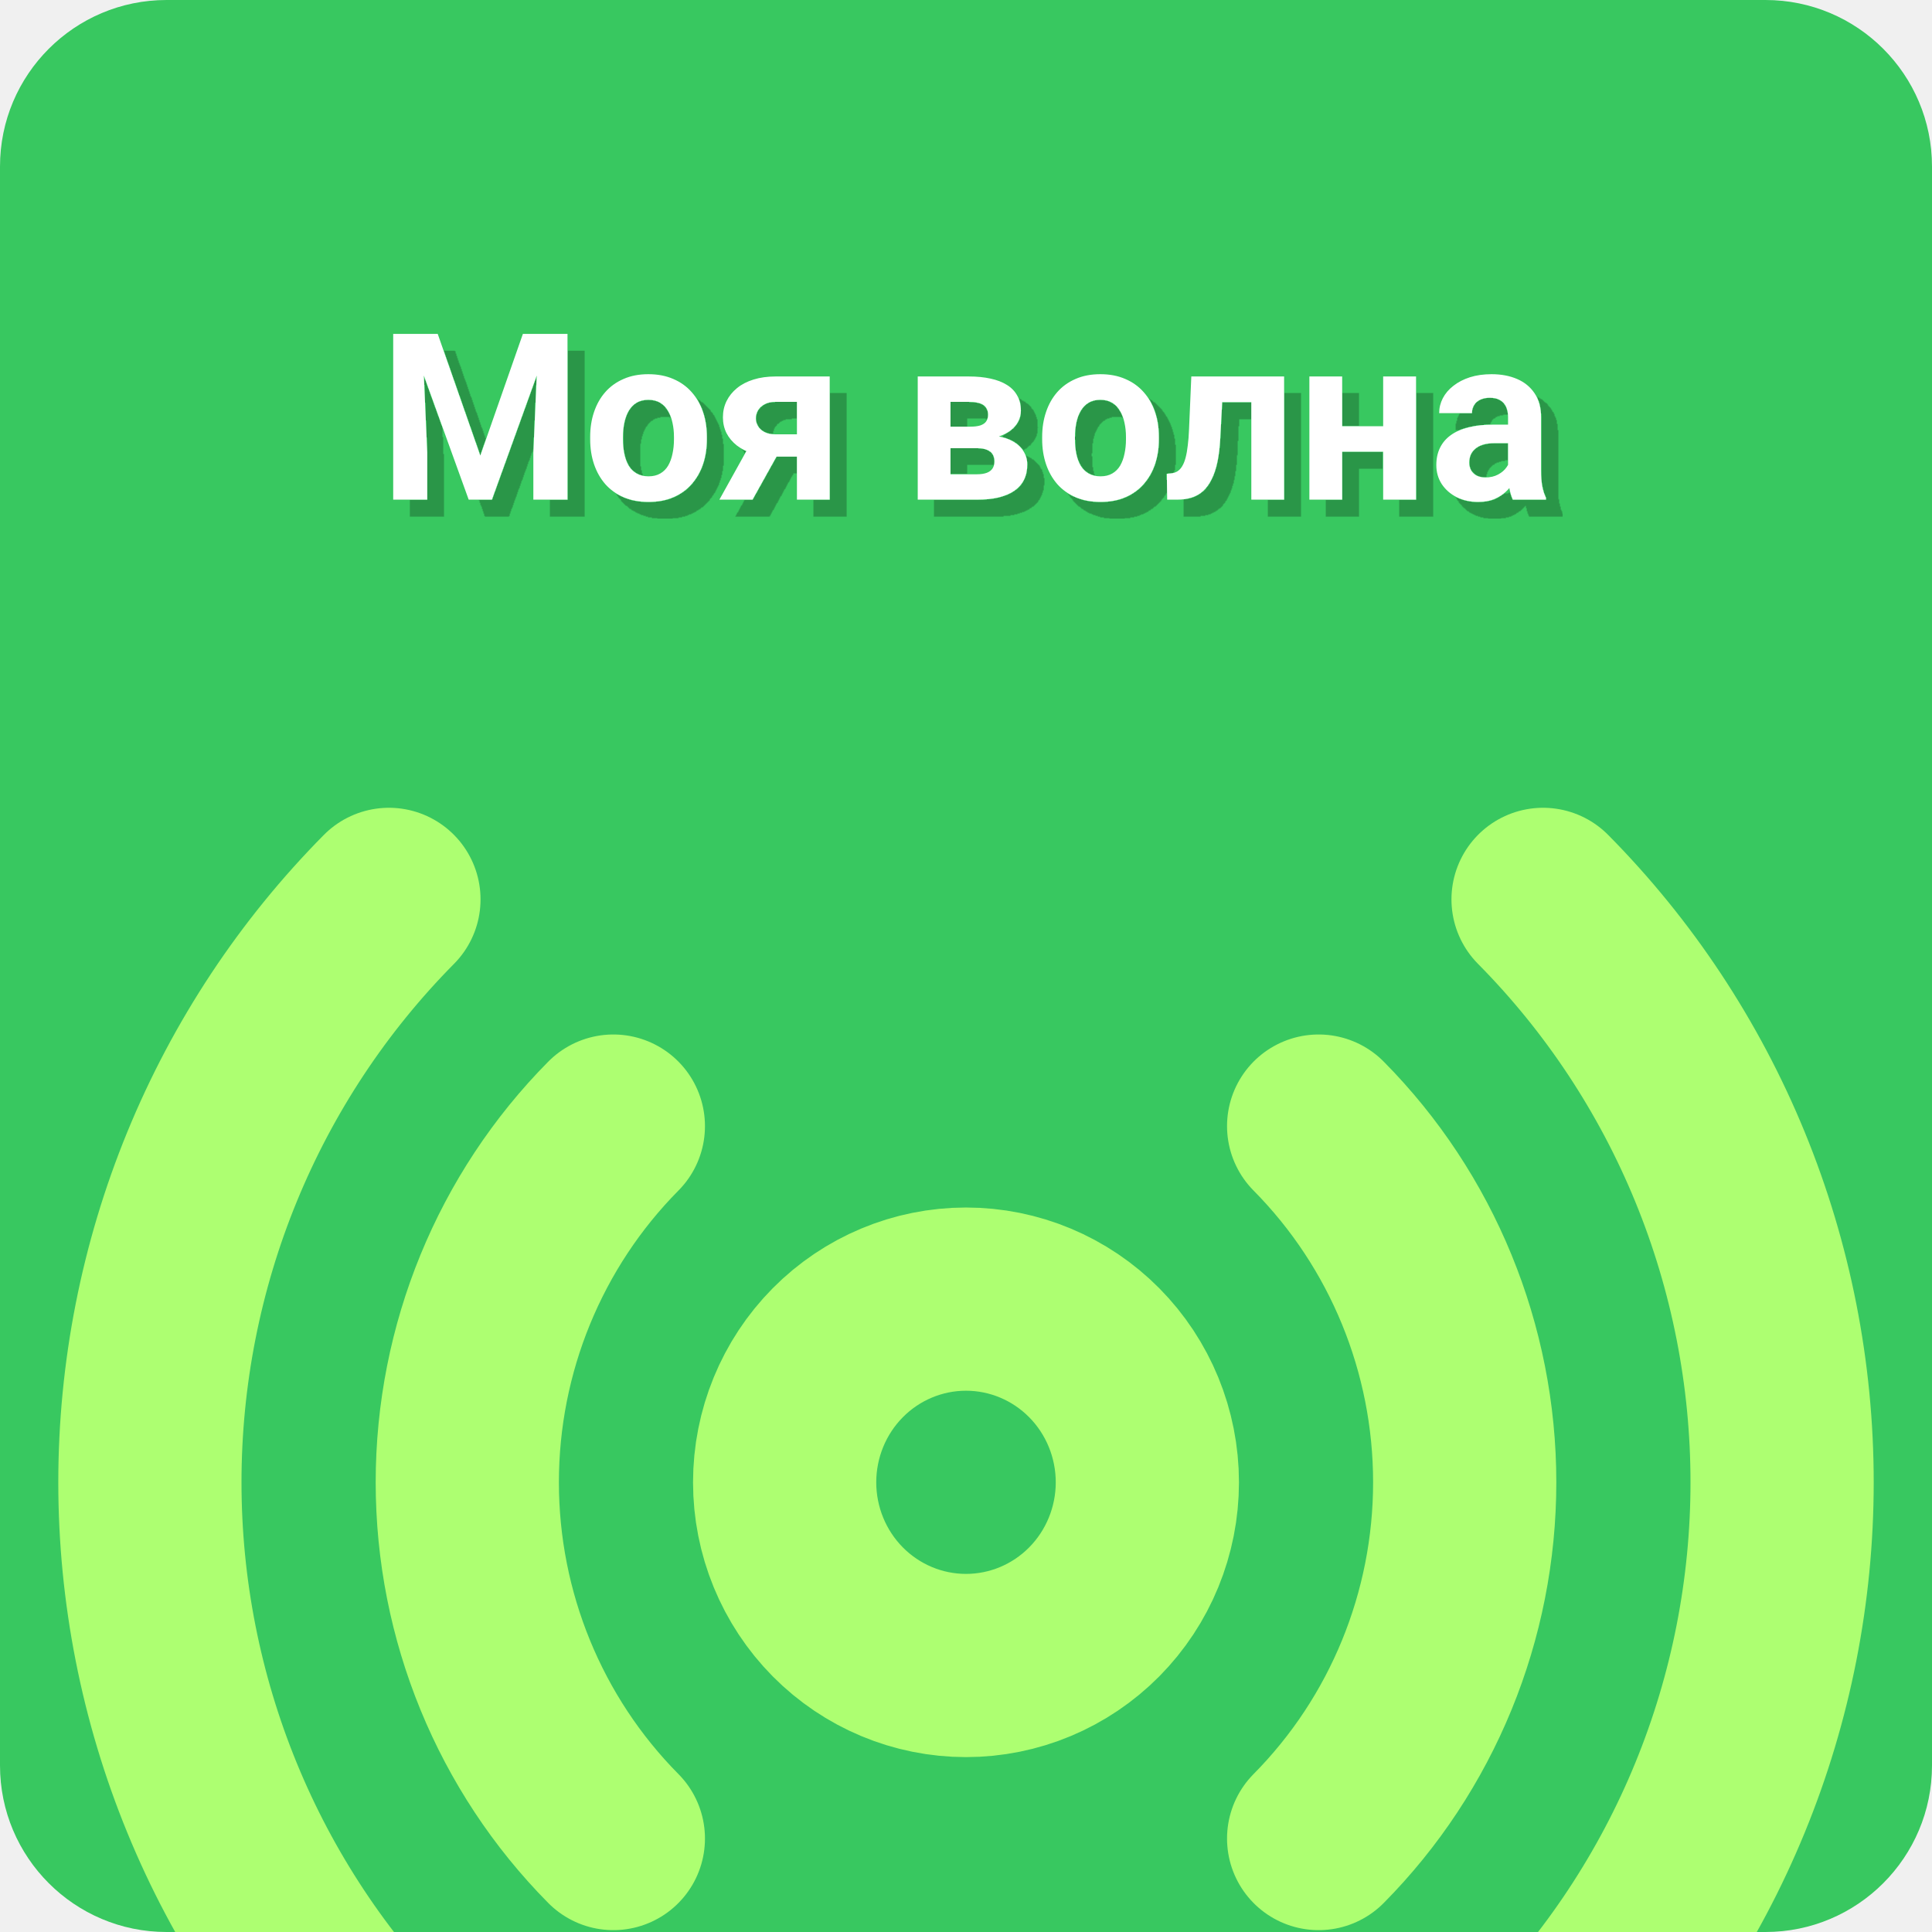
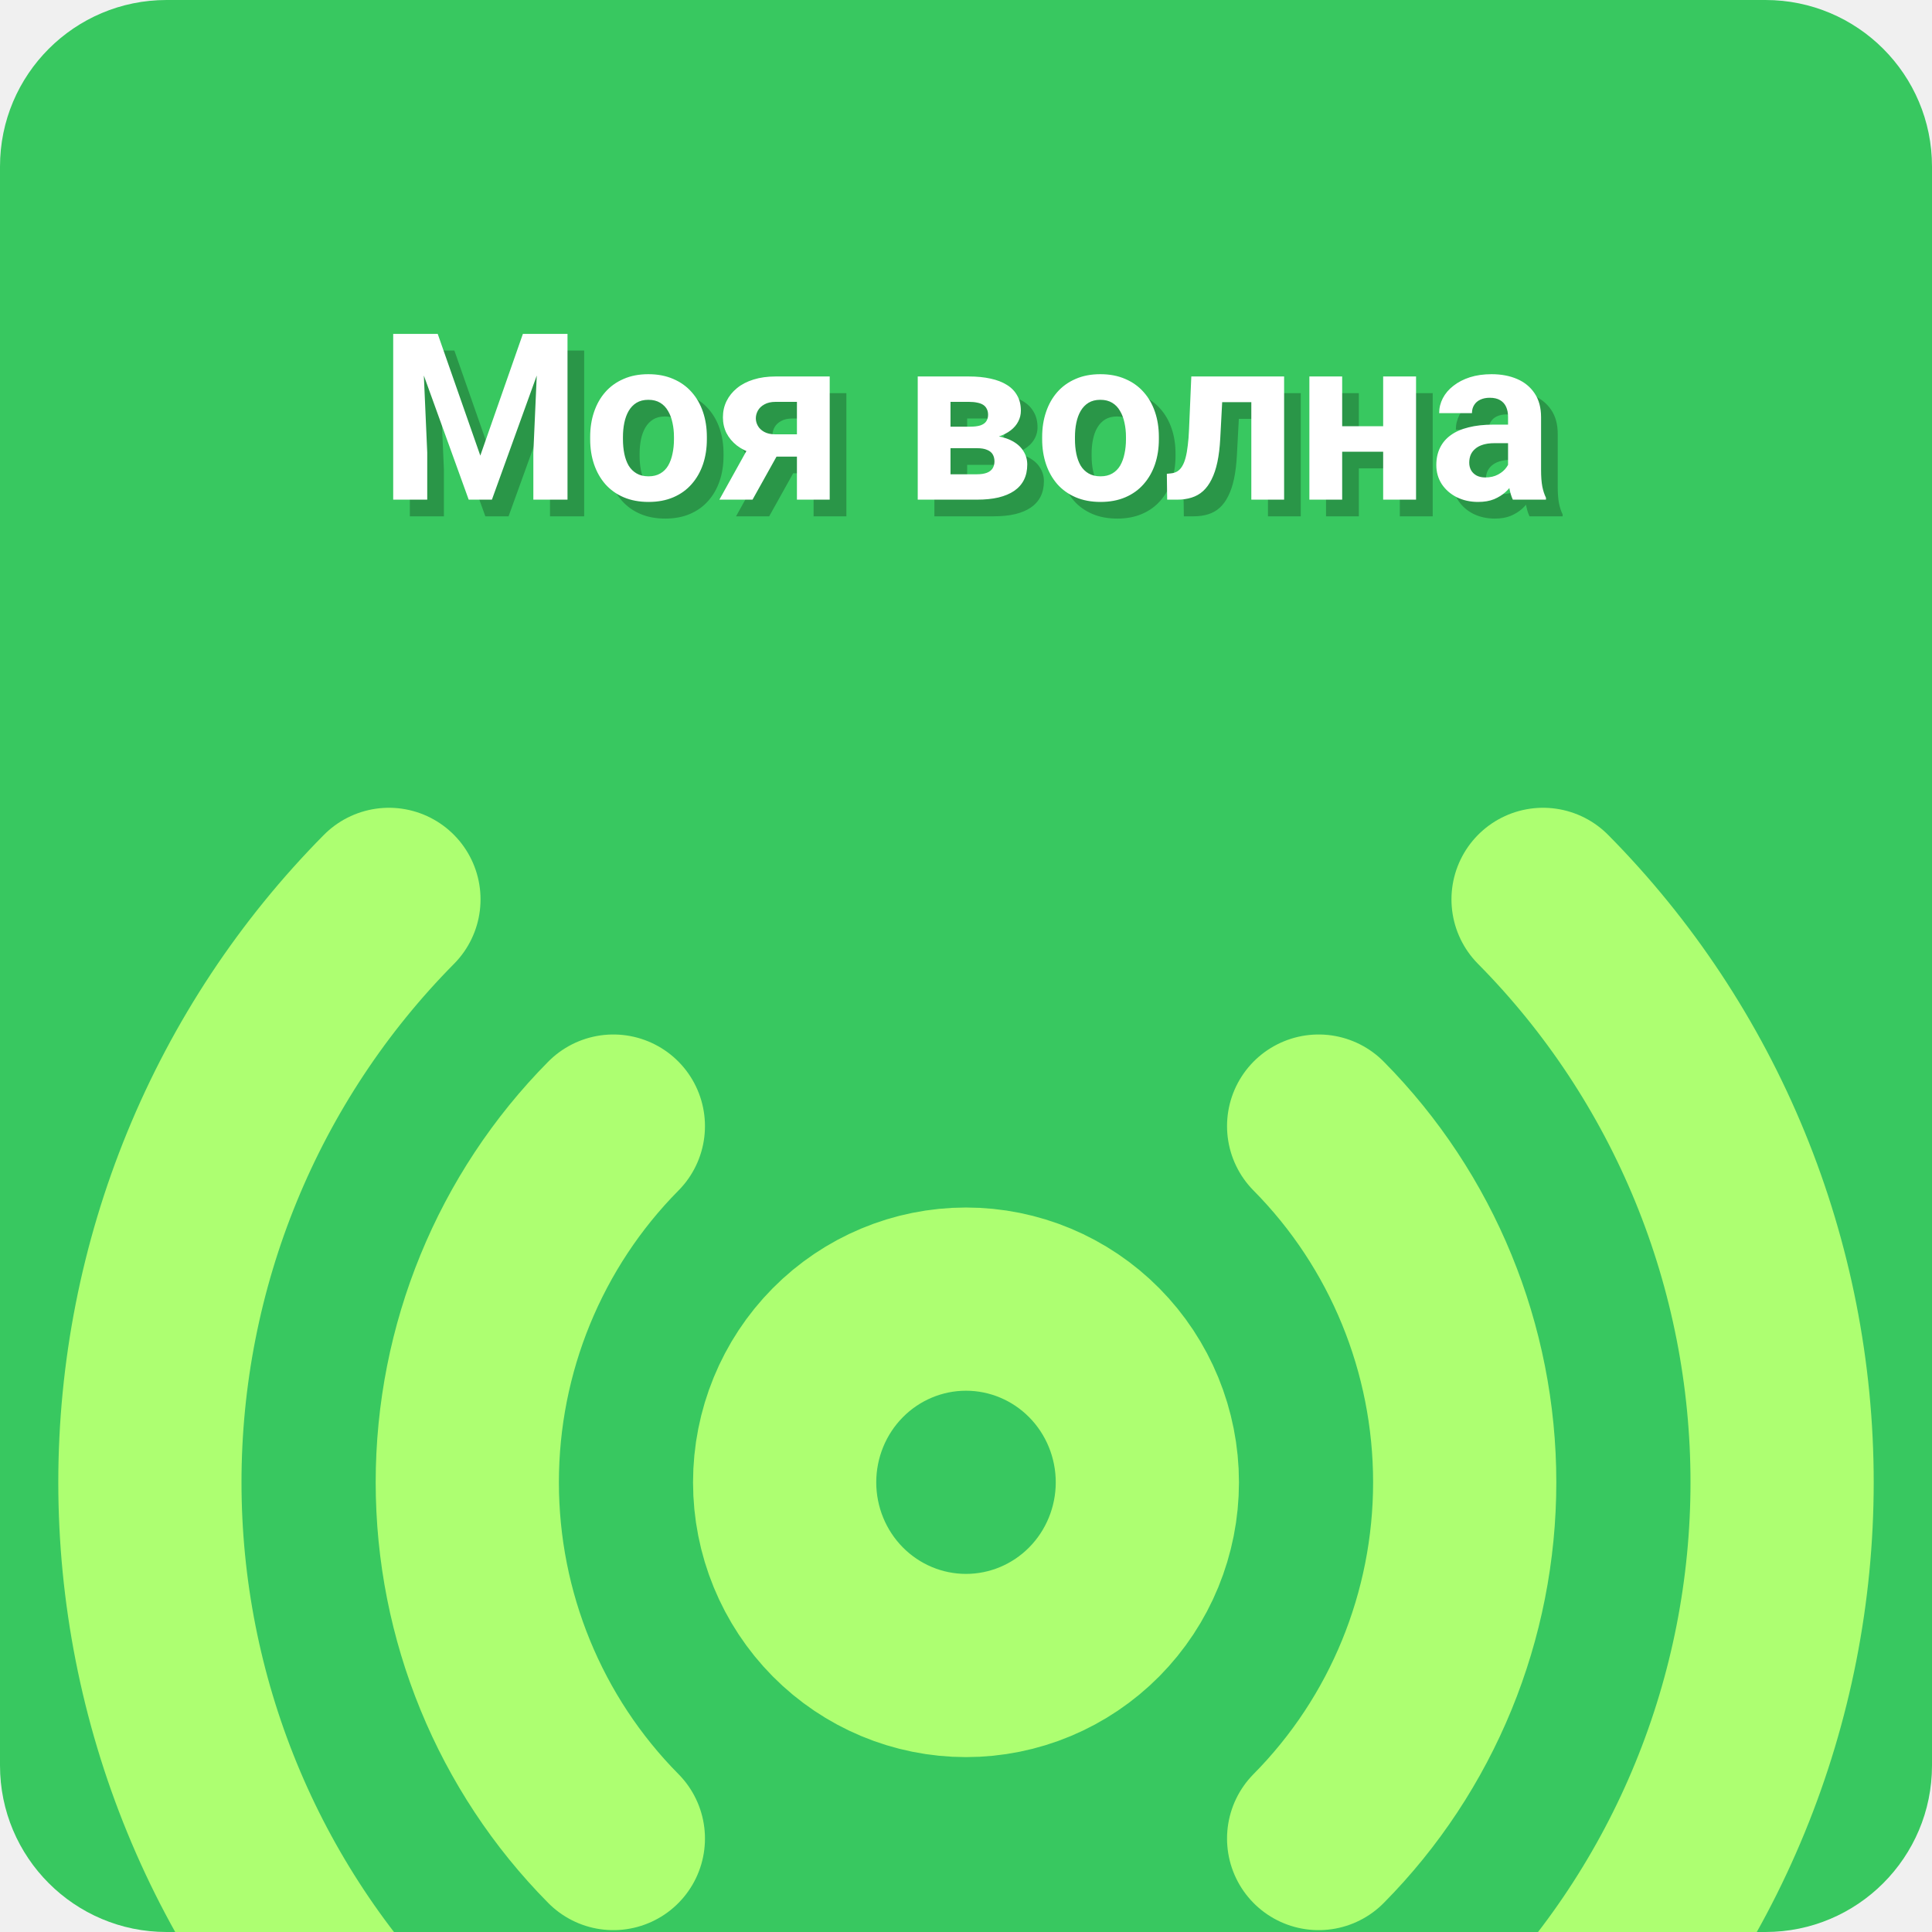
<svg xmlns="http://www.w3.org/2000/svg" width="116" height="116" viewBox="0 0 116 116" fill="none">
  <g clip-path="url(#clip0_2817_1783)">
    <rect width="116" height="116" rx="10" fill="#38C860" />
    <path d="M23.352 124C18.802 119.404 15.192 113.947 12.73 107.942C10.267 101.937 9 95.5 9 89C9 82.5 10.267 76.063 12.73 70.058C15.192 64.053 18.802 58.596 23.352 54M92.648 54C97.198 58.596 100.808 64.053 103.27 70.058C105.733 76.063 107 82.5 107 89C107 95.5 105.733 101.937 103.27 107.942C100.808 113.947 97.198 119.404 92.648 124M36.827 110.388C31.211 104.716 28.057 97.022 28.057 89C28.057 80.978 31.211 73.284 36.827 67.612M79.173 67.612C84.789 73.284 87.943 80.978 87.943 89C87.943 97.022 84.789 104.716 79.173 110.388M68.889 89C68.889 91.917 67.742 94.715 65.7 96.778C63.657 98.841 60.888 99.999 58 99.999C55.112 99.999 52.343 98.841 50.3 96.778C48.258 94.715 47.111 91.917 47.111 89C47.111 86.083 48.258 83.285 50.3 81.222C52.343 79.159 55.112 78.001 58 78.001C60.888 78.001 63.657 79.159 65.7 81.222C67.742 83.285 68.889 86.083 68.889 89Z" stroke="#ADFF71" stroke-width="11" stroke-linecap="round" stroke-linejoin="round" />
-     <g filter="url(#filter0_d_2817_1783)">
-       <path d="M24.545 20.047H26.281L28.838 27.355L31.395 20.047H33.131L29.535 30H28.141L24.545 20.047ZM23.608 20.047H25.338L25.652 27.17V30H23.608V20.047ZM32.338 20.047H34.074V30H32.023V27.17L32.338 20.047ZM35.435 26.377V26.233C35.435 25.691 35.512 25.192 35.667 24.736C35.822 24.276 36.047 23.877 36.344 23.54C36.64 23.203 37.005 22.941 37.438 22.754C37.87 22.562 38.367 22.467 38.928 22.467C39.488 22.467 39.987 22.562 40.425 22.754C40.862 22.941 41.229 23.203 41.525 23.54C41.826 23.877 42.054 24.276 42.209 24.736C42.364 25.192 42.441 25.691 42.441 26.233V26.377C42.441 26.915 42.364 27.414 42.209 27.874C42.054 28.33 41.826 28.729 41.525 29.07C41.229 29.408 40.865 29.67 40.432 29.856C39.999 30.043 39.502 30.137 38.941 30.137C38.381 30.137 37.882 30.043 37.444 29.856C37.011 29.67 36.645 29.408 36.344 29.07C36.047 28.729 35.822 28.33 35.667 27.874C35.512 27.414 35.435 26.915 35.435 26.377ZM37.403 26.233V26.377C37.403 26.687 37.431 26.976 37.485 27.245C37.54 27.514 37.627 27.751 37.745 27.956C37.868 28.157 38.028 28.314 38.224 28.428C38.42 28.542 38.659 28.599 38.941 28.599C39.215 28.599 39.45 28.542 39.645 28.428C39.842 28.314 39.999 28.157 40.117 27.956C40.236 27.751 40.322 27.514 40.377 27.245C40.436 26.976 40.466 26.687 40.466 26.377V26.233C40.466 25.933 40.436 25.65 40.377 25.386C40.322 25.117 40.233 24.88 40.11 24.675C39.992 24.465 39.835 24.301 39.639 24.183C39.443 24.064 39.206 24.005 38.928 24.005C38.65 24.005 38.413 24.064 38.217 24.183C38.025 24.301 37.868 24.465 37.745 24.675C37.627 24.88 37.54 25.117 37.485 25.386C37.431 25.65 37.403 25.933 37.403 26.233ZM45.244 26.309H47.24L45.183 30H43.193L45.244 26.309ZM46.57 22.604H49.817V30H47.849V24.128H46.57C46.301 24.128 46.078 24.178 45.9 24.278C45.723 24.374 45.59 24.499 45.504 24.654C45.422 24.805 45.381 24.96 45.381 25.119C45.381 25.274 45.422 25.424 45.504 25.57C45.586 25.716 45.714 25.837 45.887 25.933C46.06 26.028 46.276 26.076 46.536 26.076H48.58V27.416H46.536C46.048 27.416 45.611 27.357 45.224 27.238C44.841 27.12 44.513 26.956 44.239 26.746C43.97 26.532 43.763 26.284 43.617 26.001C43.476 25.714 43.405 25.399 43.405 25.058C43.405 24.702 43.478 24.376 43.624 24.08C43.77 23.784 43.98 23.524 44.253 23.301C44.526 23.078 44.857 22.907 45.244 22.788C45.636 22.665 46.078 22.604 46.57 22.604ZM58.656 26.91H56.339L56.325 25.618H58.239C58.495 25.618 58.702 25.593 58.861 25.543C59.021 25.488 59.137 25.409 59.21 25.304C59.287 25.194 59.326 25.062 59.326 24.907C59.326 24.77 59.301 24.654 59.251 24.559C59.205 24.458 59.135 24.376 59.039 24.312C58.943 24.249 58.823 24.203 58.677 24.176C58.535 24.144 58.369 24.128 58.178 24.128H57.07V30H55.102V22.604H58.178C58.661 22.604 59.094 22.647 59.477 22.733C59.859 22.815 60.185 22.941 60.454 23.109C60.727 23.278 60.935 23.492 61.076 23.752C61.222 24.007 61.295 24.31 61.295 24.661C61.295 24.889 61.242 25.103 61.138 25.304C61.037 25.504 60.887 25.682 60.687 25.837C60.486 25.992 60.238 26.119 59.941 26.22C59.65 26.315 59.312 26.375 58.93 26.398L58.656 26.91ZM58.656 30H55.853L56.53 28.476H58.656C58.898 28.476 59.096 28.446 59.251 28.387C59.406 28.328 59.52 28.241 59.593 28.127C59.67 28.009 59.709 27.867 59.709 27.703C59.709 27.544 59.675 27.405 59.606 27.286C59.538 27.168 59.426 27.076 59.272 27.013C59.121 26.944 58.916 26.91 58.656 26.91H56.817L56.831 25.618H58.923L59.401 26.138C59.921 26.17 60.349 26.268 60.687 26.432C61.024 26.596 61.272 26.805 61.432 27.061C61.596 27.311 61.678 27.587 61.678 27.888C61.678 28.239 61.612 28.546 61.48 28.811C61.347 29.075 61.151 29.296 60.892 29.474C60.636 29.647 60.322 29.779 59.948 29.87C59.575 29.957 59.144 30 58.656 30ZM62.573 26.377V26.233C62.573 25.691 62.651 25.192 62.806 24.736C62.961 24.276 63.186 23.877 63.482 23.54C63.779 23.203 64.143 22.941 64.576 22.754C65.009 22.562 65.506 22.467 66.066 22.467C66.627 22.467 67.126 22.562 67.564 22.754C68.001 22.941 68.368 23.203 68.664 23.54C68.965 23.877 69.193 24.276 69.348 24.736C69.503 25.192 69.58 25.691 69.58 26.233V26.377C69.58 26.915 69.503 27.414 69.348 27.874C69.193 28.33 68.965 28.729 68.664 29.07C68.368 29.408 68.003 29.67 67.57 29.856C67.137 30.043 66.641 30.137 66.08 30.137C65.519 30.137 65.02 30.043 64.583 29.856C64.15 29.67 63.783 29.408 63.482 29.07C63.186 28.729 62.961 28.33 62.806 27.874C62.651 27.414 62.573 26.915 62.573 26.377ZM64.542 26.233V26.377C64.542 26.687 64.569 26.976 64.624 27.245C64.679 27.514 64.765 27.751 64.884 27.956C65.007 28.157 65.166 28.314 65.362 28.428C65.558 28.542 65.797 28.599 66.08 28.599C66.353 28.599 66.588 28.542 66.784 28.428C66.98 28.314 67.137 28.157 67.256 27.956C67.374 27.751 67.461 27.514 67.516 27.245C67.575 26.976 67.605 26.687 67.605 26.377V26.233C67.605 25.933 67.575 25.65 67.516 25.386C67.461 25.117 67.372 24.88 67.249 24.675C67.13 24.465 66.973 24.301 66.777 24.183C66.581 24.064 66.344 24.005 66.066 24.005C65.788 24.005 65.551 24.064 65.356 24.183C65.164 24.301 65.007 24.465 64.884 24.675C64.765 24.88 64.679 25.117 64.624 25.386C64.569 25.65 64.542 25.933 64.542 26.233ZM75.657 22.604V24.148H72.02V22.604H75.657ZM77.1 22.604V30H75.131V22.604H77.1ZM71.528 22.604H73.463L73.265 26.336C73.237 26.869 73.18 27.338 73.094 27.744C73.007 28.15 72.891 28.496 72.745 28.783C72.604 29.07 72.433 29.305 72.232 29.487C72.037 29.665 71.806 29.795 71.542 29.877C71.282 29.959 70.995 30 70.681 30H70.079L70.059 28.448L70.311 28.421C70.457 28.407 70.585 28.366 70.694 28.298C70.808 28.225 70.904 28.122 70.981 27.99C71.064 27.854 71.132 27.683 71.186 27.477C71.241 27.268 71.284 27.022 71.316 26.739C71.353 26.457 71.378 26.131 71.392 25.762L71.528 22.604ZM83.689 25.591V27.122H79.93V25.591H83.689ZM80.586 22.604V30H78.617V22.604H80.586ZM85.022 22.604V30H83.047V22.604H85.022ZM90.546 28.332V25.037C90.546 24.8 90.507 24.597 90.43 24.429C90.352 24.256 90.231 24.121 90.067 24.025C89.908 23.93 89.701 23.882 89.445 23.882C89.227 23.882 89.037 23.921 88.878 23.998C88.718 24.071 88.595 24.178 88.509 24.319C88.422 24.456 88.379 24.618 88.379 24.805H86.41C86.41 24.49 86.483 24.192 86.629 23.909C86.775 23.627 86.987 23.378 87.265 23.164C87.543 22.945 87.873 22.774 88.256 22.651C88.643 22.528 89.076 22.467 89.555 22.467C90.129 22.467 90.639 22.562 91.086 22.754C91.533 22.945 91.883 23.232 92.139 23.615C92.398 23.998 92.528 24.477 92.528 25.051V28.216C92.528 28.621 92.553 28.954 92.603 29.214C92.654 29.469 92.727 29.692 92.822 29.884V30H90.833C90.737 29.799 90.664 29.549 90.614 29.248C90.569 28.943 90.546 28.637 90.546 28.332ZM90.806 25.495L90.819 26.609H89.719C89.459 26.609 89.233 26.639 89.042 26.698C88.851 26.758 88.693 26.842 88.57 26.951C88.447 27.056 88.356 27.179 88.297 27.32C88.242 27.462 88.215 27.616 88.215 27.785C88.215 27.954 88.254 28.106 88.331 28.243C88.409 28.375 88.52 28.48 88.666 28.558C88.812 28.631 88.983 28.667 89.179 28.667C89.475 28.667 89.732 28.608 89.951 28.489C90.17 28.371 90.338 28.225 90.457 28.052C90.58 27.879 90.644 27.715 90.648 27.56L91.168 28.394C91.095 28.58 90.995 28.774 90.867 28.975C90.744 29.175 90.587 29.364 90.395 29.542C90.204 29.715 89.974 29.859 89.705 29.973C89.436 30.082 89.117 30.137 88.748 30.137C88.279 30.137 87.853 30.043 87.47 29.856C87.091 29.665 86.791 29.403 86.567 29.07C86.349 28.733 86.239 28.35 86.239 27.922C86.239 27.535 86.312 27.19 86.458 26.89C86.604 26.589 86.818 26.336 87.101 26.131C87.388 25.921 87.745 25.764 88.174 25.659C88.602 25.55 89.099 25.495 89.664 25.495H90.806Z" fill="white" />
-     </g>
+     <path d="M25.545 21.047H27.281L29.838 28.355L32.395 21.047H34.131L30.535 31H29.141L25.545 21.047ZM24.608 21.047H26.338L26.652 28.17V31H24.608V21.047ZM33.338 21.047H35.074V31H33.023V28.17L33.338 21.047ZM36.435 27.377V27.233C36.435 26.691 36.512 26.192 36.667 25.736C36.822 25.276 37.047 24.877 37.344 24.54C37.64 24.203 38.005 23.941 38.438 23.754C38.87 23.562 39.367 23.467 39.928 23.467C40.488 23.467 40.987 23.562 41.425 23.754C41.862 23.941 42.229 24.203 42.525 24.54C42.826 24.877 43.054 25.276 43.209 25.736C43.364 26.192 43.441 26.691 43.441 27.233V27.377C43.441 27.915 43.364 28.414 43.209 28.874C43.054 29.33 42.826 29.729 42.525 30.07C42.229 30.408 41.865 30.67 41.432 30.856C40.999 31.043 40.502 31.137 39.941 31.137C39.381 31.137 38.882 31.043 38.444 30.856C38.011 30.67 37.645 30.408 37.344 30.07C37.047 29.729 36.822 29.33 36.667 28.874C36.512 28.414 36.435 27.915 36.435 27.377ZM38.403 27.233V27.377C38.403 27.687 38.431 27.976 38.485 28.245C38.54 28.514 38.627 28.751 38.745 28.956C38.868 29.157 39.028 29.314 39.224 29.428C39.42 29.542 39.659 29.599 39.941 29.599C40.215 29.599 40.45 29.542 40.645 29.428C40.842 29.314 40.999 29.157 41.117 28.956C41.236 28.751 41.322 28.514 41.377 28.245C41.436 27.976 41.466 27.687 41.466 27.377V27.233C41.466 26.933 41.436 26.65 41.377 26.386C41.322 26.117 41.233 25.88 41.11 25.675C40.992 25.465 40.835 25.301 40.639 25.183C40.443 25.064 40.206 25.005 39.928 25.005C39.65 25.005 39.413 25.064 39.217 25.183C39.025 25.301 38.868 25.465 38.745 25.675C38.627 25.88 38.54 26.117 38.485 26.386C38.431 26.65 38.403 26.933 38.403 27.233ZM46.244 27.309H48.24L46.183 31H44.193L46.244 27.309ZM47.57 23.604H50.817V31H48.849V25.128H47.57C47.301 25.128 47.078 25.178 46.9 25.278C46.723 25.374 46.59 25.499 46.504 25.654C46.422 25.805 46.381 25.96 46.381 26.119C46.381 26.274 46.422 26.424 46.504 26.57C46.586 26.716 46.714 26.837 46.887 26.933C47.06 27.028 47.276 27.076 47.536 27.076H49.58V28.416H47.536C47.048 28.416 46.611 28.357 46.224 28.238C45.841 28.12 45.513 27.956 45.239 27.746C44.97 27.532 44.763 27.284 44.617 27.001C44.476 26.714 44.405 26.399 44.405 26.058C44.405 25.702 44.478 25.376 44.624 25.08C44.77 24.784 44.98 24.524 45.253 24.301C45.526 24.078 45.857 23.907 46.244 23.788C46.636 23.665 47.078 23.604 47.57 23.604ZM59.656 27.91H57.339L57.325 26.618H59.239C59.495 26.618 59.702 26.593 59.861 26.543C60.021 26.488 60.137 26.409 60.21 26.304C60.287 26.194 60.326 26.062 60.326 25.907C60.326 25.77 60.301 25.654 60.251 25.559C60.205 25.458 60.135 25.376 60.039 25.312C59.943 25.249 59.823 25.203 59.677 25.176C59.535 25.144 59.369 25.128 59.178 25.128H58.07V31H56.102V23.604H59.178C59.661 23.604 60.094 23.647 60.477 23.733C60.859 23.815 61.185 23.941 61.454 24.109C61.727 24.278 61.935 24.492 62.076 24.752C62.222 25.007 62.295 25.31 62.295 25.661C62.295 25.889 62.242 26.103 62.138 26.304C62.037 26.504 61.887 26.682 61.687 26.837C61.486 26.992 61.238 27.119 60.941 27.22C60.65 27.315 60.312 27.375 59.93 27.398L59.656 27.91ZM59.656 31H56.853L57.53 29.476H59.656C59.898 29.476 60.096 29.446 60.251 29.387C60.406 29.328 60.52 29.241 60.593 29.127C60.67 29.009 60.709 28.867 60.709 28.703C60.709 28.544 60.675 28.405 60.606 28.286C60.538 28.168 60.426 28.076 60.272 28.013C60.121 27.944 59.916 27.91 59.656 27.91H57.817L57.831 26.618H59.923L60.401 27.138C60.921 27.17 61.349 27.268 61.687 27.432C62.024 27.596 62.272 27.805 62.432 28.061C62.596 28.311 62.678 28.587 62.678 28.888C62.678 29.239 62.612 29.546 62.48 29.811C62.347 30.075 62.151 30.296 61.892 30.474C61.636 30.647 61.322 30.779 60.948 30.87C60.575 30.957 60.144 31 59.656 31ZM63.573 27.377V27.233C63.573 26.691 63.651 26.192 63.806 25.736C63.961 25.276 64.186 24.877 64.482 24.54C64.779 24.203 65.143 23.941 65.576 23.754C66.009 23.562 66.506 23.467 67.066 23.467C67.627 23.467 68.126 23.562 68.564 23.754C69.001 23.941 69.368 24.203 69.664 24.54C69.965 24.877 70.193 25.276 70.348 25.736C70.503 26.192 70.58 26.691 70.58 27.233V27.377C70.58 27.915 70.503 28.414 70.348 28.874C70.193 29.33 69.965 29.729 69.664 30.07C69.368 30.408 69.003 30.67 68.57 30.856C68.137 31.043 67.641 31.137 67.08 31.137C66.519 31.137 66.02 31.043 65.583 30.856C65.15 30.67 64.783 30.408 64.482 30.07C64.186 29.729 63.961 29.33 63.806 28.874C63.651 28.414 63.573 27.915 63.573 27.377ZM65.542 27.233V27.377C65.542 27.687 65.569 27.976 65.624 28.245C65.679 28.514 65.765 28.751 65.884 28.956C66.007 29.157 66.166 29.314 66.362 29.428C66.558 29.542 66.797 29.599 67.08 29.599C67.353 29.599 67.588 29.542 67.784 29.428C67.98 29.314 68.137 29.157 68.256 28.956C68.374 28.751 68.461 28.514 68.516 28.245C68.575 27.976 68.605 27.687 68.605 27.377V27.233C68.605 26.933 68.575 26.65 68.516 26.386C68.461 26.117 68.372 25.88 68.249 25.675C68.13 25.465 67.973 25.301 67.777 25.183C67.581 25.064 67.344 25.005 67.066 25.005C66.788 25.005 66.551 25.064 66.356 25.183C66.164 25.301 66.007 25.465 65.884 25.675C65.765 25.88 65.679 26.117 65.624 26.386C65.569 26.65 65.542 26.933 65.542 27.233ZM76.657 23.604V25.148H73.02V23.604H76.657ZM78.1 23.604V31H76.131V23.604H78.1ZM72.528 23.604H74.463L74.265 27.336C74.237 27.869 74.18 28.338 74.094 28.744C74.007 29.15 73.891 29.496 73.745 29.783C73.604 30.07 73.433 30.305 73.232 30.487C73.037 30.665 72.806 30.795 72.542 30.877C72.282 30.959 71.995 31 71.681 31H71.079L71.059 29.448L71.311 29.421C71.457 29.407 71.585 29.366 71.694 29.298C71.808 29.225 71.904 29.122 71.981 28.99C72.064 28.854 72.132 28.683 72.186 28.477C72.241 28.268 72.284 28.022 72.316 27.739C72.353 27.457 72.378 27.131 72.392 26.762L72.528 23.604ZM84.689 26.591V28.122H80.93V26.591H84.689ZM81.586 23.604V31H79.617V23.604H81.586ZM86.022 23.604V31H84.047V23.604H86.022ZM91.546 29.332V26.037C91.546 25.8 91.507 25.597 91.43 25.429C91.352 25.256 91.231 25.121 91.067 25.025C90.908 24.93 90.701 24.882 90.445 24.882C90.227 24.882 90.037 24.921 89.878 24.998C89.718 25.071 89.595 25.178 89.509 25.319C89.422 25.456 89.379 25.618 89.379 25.805H87.41C87.41 25.49 87.483 25.192 87.629 24.909C87.775 24.627 87.987 24.378 88.265 24.164C88.543 23.945 88.873 23.774 89.256 23.651C89.643 23.528 90.076 23.467 90.555 23.467C91.129 23.467 91.639 23.562 92.086 23.754C92.533 23.945 92.883 24.232 93.139 24.615C93.398 24.998 93.528 25.477 93.528 26.051V29.216C93.528 29.621 93.553 29.954 93.603 30.214C93.654 30.469 93.727 30.692 93.822 30.884V31H91.833C91.737 30.799 91.664 30.549 91.614 30.248C91.569 29.943 91.546 29.637 91.546 29.332ZM91.806 26.495L91.819 27.609H90.719C90.459 27.609 90.233 27.639 90.042 27.698C89.851 27.758 89.693 27.842 89.57 27.951C89.447 28.056 89.356 28.179 89.297 28.32C89.242 28.462 89.215 28.616 89.215 28.785C89.215 28.954 89.254 29.106 89.331 29.243C89.409 29.375 89.52 29.48 89.666 29.558C89.812 29.631 89.983 29.667 90.179 29.667C90.475 29.667 90.732 29.608 90.951 29.489C91.17 29.371 91.338 29.225 91.457 29.052C91.58 28.879 91.644 28.715 91.648 28.56L92.168 29.394C92.095 29.58 91.995 29.774 91.867 29.975C91.744 30.175 91.587 30.364 91.395 30.542C91.204 30.715 90.974 30.859 90.705 30.973C90.436 31.082 90.117 31.137 89.748 31.137C89.279 31.137 88.853 31.043 88.47 30.856C88.091 30.665 87.791 30.403 87.567 30.07C87.349 29.733 87.239 29.35 87.239 28.922C87.239 28.535 87.312 28.19 87.458 27.89C87.604 27.589 87.818 27.336 88.101 27.131C88.388 26.921 88.745 26.764 89.174 26.659C89.602 26.55 90.099 26.495 90.664 26.495H91.806Z" fill="black" fill-opacity="0.25" />
+     <path d="M24.545 20.047H26.281L28.838 27.355L31.395 20.047H33.131L29.535 30H28.141L24.545 20.047ZM23.608 20.047H25.338L25.652 27.17V30H23.608V20.047ZM32.338 20.047H34.074V30H32.023V27.17L32.338 20.047ZM35.435 26.377V26.233C35.435 25.691 35.512 25.192 35.667 24.736C35.822 24.276 36.047 23.877 36.344 23.54C36.64 23.203 37.005 22.941 37.438 22.754C37.87 22.562 38.367 22.467 38.928 22.467C39.488 22.467 39.987 22.562 40.425 22.754C40.862 22.941 41.229 23.203 41.525 23.54C41.826 23.877 42.054 24.276 42.209 24.736C42.364 25.192 42.441 25.691 42.441 26.233V26.377C42.441 26.915 42.364 27.414 42.209 27.874C42.054 28.33 41.826 28.729 41.525 29.07C41.229 29.408 40.865 29.67 40.432 29.856C39.999 30.043 39.502 30.137 38.941 30.137C38.381 30.137 37.882 30.043 37.444 29.856C37.011 29.67 36.645 29.408 36.344 29.07C36.047 28.729 35.822 28.33 35.667 27.874C35.512 27.414 35.435 26.915 35.435 26.377ZM37.403 26.233V26.377C37.403 26.687 37.431 26.976 37.485 27.245C37.54 27.514 37.627 27.751 37.745 27.956C37.868 28.157 38.028 28.314 38.224 28.428C38.42 28.542 38.659 28.599 38.941 28.599C39.215 28.599 39.45 28.542 39.645 28.428C39.842 28.314 39.999 28.157 40.117 27.956C40.236 27.751 40.322 27.514 40.377 27.245C40.436 26.976 40.466 26.687 40.466 26.377V26.233C40.466 25.933 40.436 25.65 40.377 25.386C40.322 25.117 40.233 24.88 40.11 24.675C39.992 24.465 39.835 24.301 39.639 24.183C39.443 24.064 39.206 24.005 38.928 24.005C38.65 24.005 38.413 24.064 38.217 24.183C38.025 24.301 37.868 24.465 37.745 24.675C37.627 24.88 37.54 25.117 37.485 25.386C37.431 25.65 37.403 25.933 37.403 26.233ZM45.244 26.309H47.24L45.183 30H43.193L45.244 26.309ZM46.57 22.604H49.817V30H47.849V24.128H46.57C46.301 24.128 46.078 24.178 45.9 24.278C45.723 24.374 45.59 24.499 45.504 24.654C45.422 24.805 45.381 24.96 45.381 25.119C45.381 25.274 45.422 25.424 45.504 25.57C45.586 25.716 45.714 25.837 45.887 25.933C46.06 26.028 46.276 26.076 46.536 26.076H48.58V27.416H46.536C46.048 27.416 45.611 27.357 45.224 27.238C44.841 27.12 44.513 26.956 44.239 26.746C43.97 26.532 43.763 26.284 43.617 26.001C43.476 25.714 43.405 25.399 43.405 25.058C43.405 24.702 43.478 24.376 43.624 24.08C43.77 23.784 43.98 23.524 44.253 23.301C44.526 23.078 44.857 22.907 45.244 22.788C45.636 22.665 46.078 22.604 46.57 22.604ZM58.656 26.91H56.339L56.325 25.618H58.239C58.495 25.618 58.702 25.593 58.861 25.543C59.021 25.488 59.137 25.409 59.21 25.304C59.287 25.194 59.326 25.062 59.326 24.907C59.326 24.77 59.301 24.654 59.251 24.559C59.205 24.458 59.135 24.376 59.039 24.312C58.943 24.249 58.823 24.203 58.677 24.176C58.535 24.144 58.369 24.128 58.178 24.128H57.07V30H55.102V22.604H58.178C58.661 22.604 59.094 22.647 59.477 22.733C59.859 22.815 60.185 22.941 60.454 23.109C60.727 23.278 60.935 23.492 61.076 23.752C61.222 24.007 61.295 24.31 61.295 24.661C61.295 24.889 61.242 25.103 61.138 25.304C61.037 25.504 60.887 25.682 60.687 25.837C60.486 25.992 60.238 26.119 59.941 26.22C59.65 26.315 59.312 26.375 58.93 26.398L58.656 26.91ZM58.656 30H55.853L56.53 28.476H58.656C58.898 28.476 59.096 28.446 59.251 28.387C59.406 28.328 59.52 28.241 59.593 28.127C59.67 28.009 59.709 27.867 59.709 27.703C59.709 27.544 59.675 27.405 59.606 27.286C59.538 27.168 59.426 27.076 59.272 27.013C59.121 26.944 58.916 26.91 58.656 26.91H56.817L56.831 25.618H58.923L59.401 26.138C59.921 26.17 60.349 26.268 60.687 26.432C61.024 26.596 61.272 26.805 61.432 27.061C61.596 27.311 61.678 27.587 61.678 27.888C61.678 28.239 61.612 28.546 61.48 28.811C61.347 29.075 61.151 29.296 60.892 29.474C60.636 29.647 60.322 29.779 59.948 29.87C59.575 29.957 59.144 30 58.656 30ZM62.573 26.377V26.233C62.573 25.691 62.651 25.192 62.806 24.736C62.961 24.276 63.186 23.877 63.482 23.54C63.779 23.203 64.143 22.941 64.576 22.754C65.009 22.562 65.506 22.467 66.066 22.467C66.627 22.467 67.126 22.562 67.564 22.754C68.001 22.941 68.368 23.203 68.664 23.54C68.965 23.877 69.193 24.276 69.348 24.736C69.503 25.192 69.58 25.691 69.58 26.233V26.377C69.58 26.915 69.503 27.414 69.348 27.874C69.193 28.33 68.965 28.729 68.664 29.07C68.368 29.408 68.003 29.67 67.57 29.856C67.137 30.043 66.641 30.137 66.08 30.137C65.519 30.137 65.02 30.043 64.583 29.856C64.15 29.67 63.783 29.408 63.482 29.07C63.186 28.729 62.961 28.33 62.806 27.874C62.651 27.414 62.573 26.915 62.573 26.377ZM64.542 26.233V26.377C64.542 26.687 64.569 26.976 64.624 27.245C64.679 27.514 64.765 27.751 64.884 27.956C65.007 28.157 65.166 28.314 65.362 28.428C65.558 28.542 65.797 28.599 66.08 28.599C66.353 28.599 66.588 28.542 66.784 28.428C66.98 28.314 67.137 28.157 67.256 27.956C67.374 27.751 67.461 27.514 67.516 27.245C67.575 26.976 67.605 26.687 67.605 26.377V26.233C67.605 25.933 67.575 25.65 67.516 25.386C67.461 25.117 67.372 24.88 67.249 24.675C67.13 24.465 66.973 24.301 66.777 24.183C66.581 24.064 66.344 24.005 66.066 24.005C65.788 24.005 65.551 24.064 65.356 24.183C65.164 24.301 65.007 24.465 64.884 24.675C64.765 24.88 64.679 25.117 64.624 25.386C64.569 25.65 64.542 25.933 64.542 26.233ZM75.657 22.604V24.148H72.02V22.604H75.657ZM77.1 22.604V30H75.131V22.604H77.1ZM71.528 22.604H73.463L73.265 26.336C73.237 26.869 73.18 27.338 73.094 27.744C73.007 28.15 72.891 28.496 72.745 28.783C72.604 29.07 72.433 29.305 72.232 29.487C72.037 29.665 71.806 29.795 71.542 29.877C71.282 29.959 70.995 30 70.681 30H70.079L70.059 28.448L70.311 28.421C70.457 28.407 70.585 28.366 70.694 28.298C70.808 28.225 70.904 28.122 70.981 27.99C71.064 27.854 71.132 27.683 71.186 27.477C71.241 27.268 71.284 27.022 71.316 26.739C71.353 26.457 71.378 26.131 71.392 25.762L71.528 22.604ZM83.689 25.591V27.122H79.93V25.591H83.689ZM80.586 22.604V30H78.617V22.604H80.586ZM85.022 22.604V30H83.047V22.604H85.022ZM90.546 28.332V25.037C90.546 24.8 90.507 24.597 90.43 24.429C90.352 24.256 90.231 24.121 90.067 24.025C89.908 23.93 89.701 23.882 89.445 23.882C89.227 23.882 89.037 23.921 88.878 23.998C88.718 24.071 88.595 24.178 88.509 24.319C88.422 24.456 88.379 24.618 88.379 24.805H86.41C86.41 24.49 86.483 24.192 86.629 23.909C86.775 23.627 86.987 23.378 87.265 23.164C87.543 22.945 87.873 22.774 88.256 22.651C88.643 22.528 89.076 22.467 89.555 22.467C90.129 22.467 90.639 22.562 91.086 22.754C91.533 22.945 91.883 23.232 92.139 23.615C92.398 23.998 92.528 24.477 92.528 25.051V28.216C92.528 28.621 92.553 28.954 92.603 29.214C92.654 29.469 92.727 29.692 92.822 29.884V30H90.833C90.737 29.799 90.664 29.549 90.614 29.248C90.569 28.943 90.546 28.637 90.546 28.332ZM90.806 25.495L90.819 26.609H89.719C89.459 26.609 89.233 26.639 89.042 26.698C88.851 26.758 88.693 26.842 88.57 26.951C88.447 27.056 88.356 27.179 88.297 27.32C88.242 27.462 88.215 27.616 88.215 27.785C88.215 27.954 88.254 28.106 88.331 28.243C88.409 28.375 88.52 28.48 88.666 28.558C88.812 28.631 88.983 28.667 89.179 28.667C89.475 28.667 89.732 28.608 89.951 28.489C90.17 28.371 90.338 28.225 90.457 28.052C90.58 27.879 90.644 27.715 90.648 27.56L91.168 28.394C91.095 28.58 90.995 28.774 90.867 28.975C90.744 29.175 90.587 29.364 90.395 29.542C90.204 29.715 89.974 29.859 89.705 29.973C89.436 30.082 89.117 30.137 88.748 30.137C88.279 30.137 87.853 30.043 87.47 29.856C87.091 29.665 86.791 29.403 86.567 29.07C86.349 28.733 86.239 28.35 86.239 27.922C86.239 27.535 86.312 27.19 86.458 26.89C86.604 26.589 86.818 26.336 87.101 26.131C87.388 25.921 87.745 25.764 88.174 25.659C88.602 25.55 89.099 25.495 89.664 25.495H90.806Z" fill="white" />
  </g>
  <defs>
-     <filter id="filter0_d_2817_1783" x="23.609" y="20.047" width="70.213" height="11.09" filterUnits="userSpaceOnUse" color-interpolation-filters="sRGB">
-       <feFlood flood-opacity="0" result="BackgroundImageFix" />
-       <feColorMatrix in="SourceAlpha" type="matrix" values="0 0 0 0 0 0 0 0 0 0 0 0 0 0 0 0 0 0 127 0" result="hardAlpha" />
-       <feOffset dx="1" dy="1" />
-       <feComposite in2="hardAlpha" operator="out" />
-       <feColorMatrix type="matrix" values="0 0 0 0 0 0 0 0 0 0 0 0 0 0 0 0 0 0 0.25 0" />
-       <feBlend mode="normal" in2="BackgroundImageFix" result="effect1_dropShadow_2817_1783" />
-       <feBlend mode="normal" in="SourceGraphic" in2="effect1_dropShadow_2817_1783" result="shape" />
-     </filter>
    <clipPath id="clip0_2817_1783">
      <rect width="116" height="116" rx="10" fill="white" />
    </clipPath>
  </defs>
</svg>
